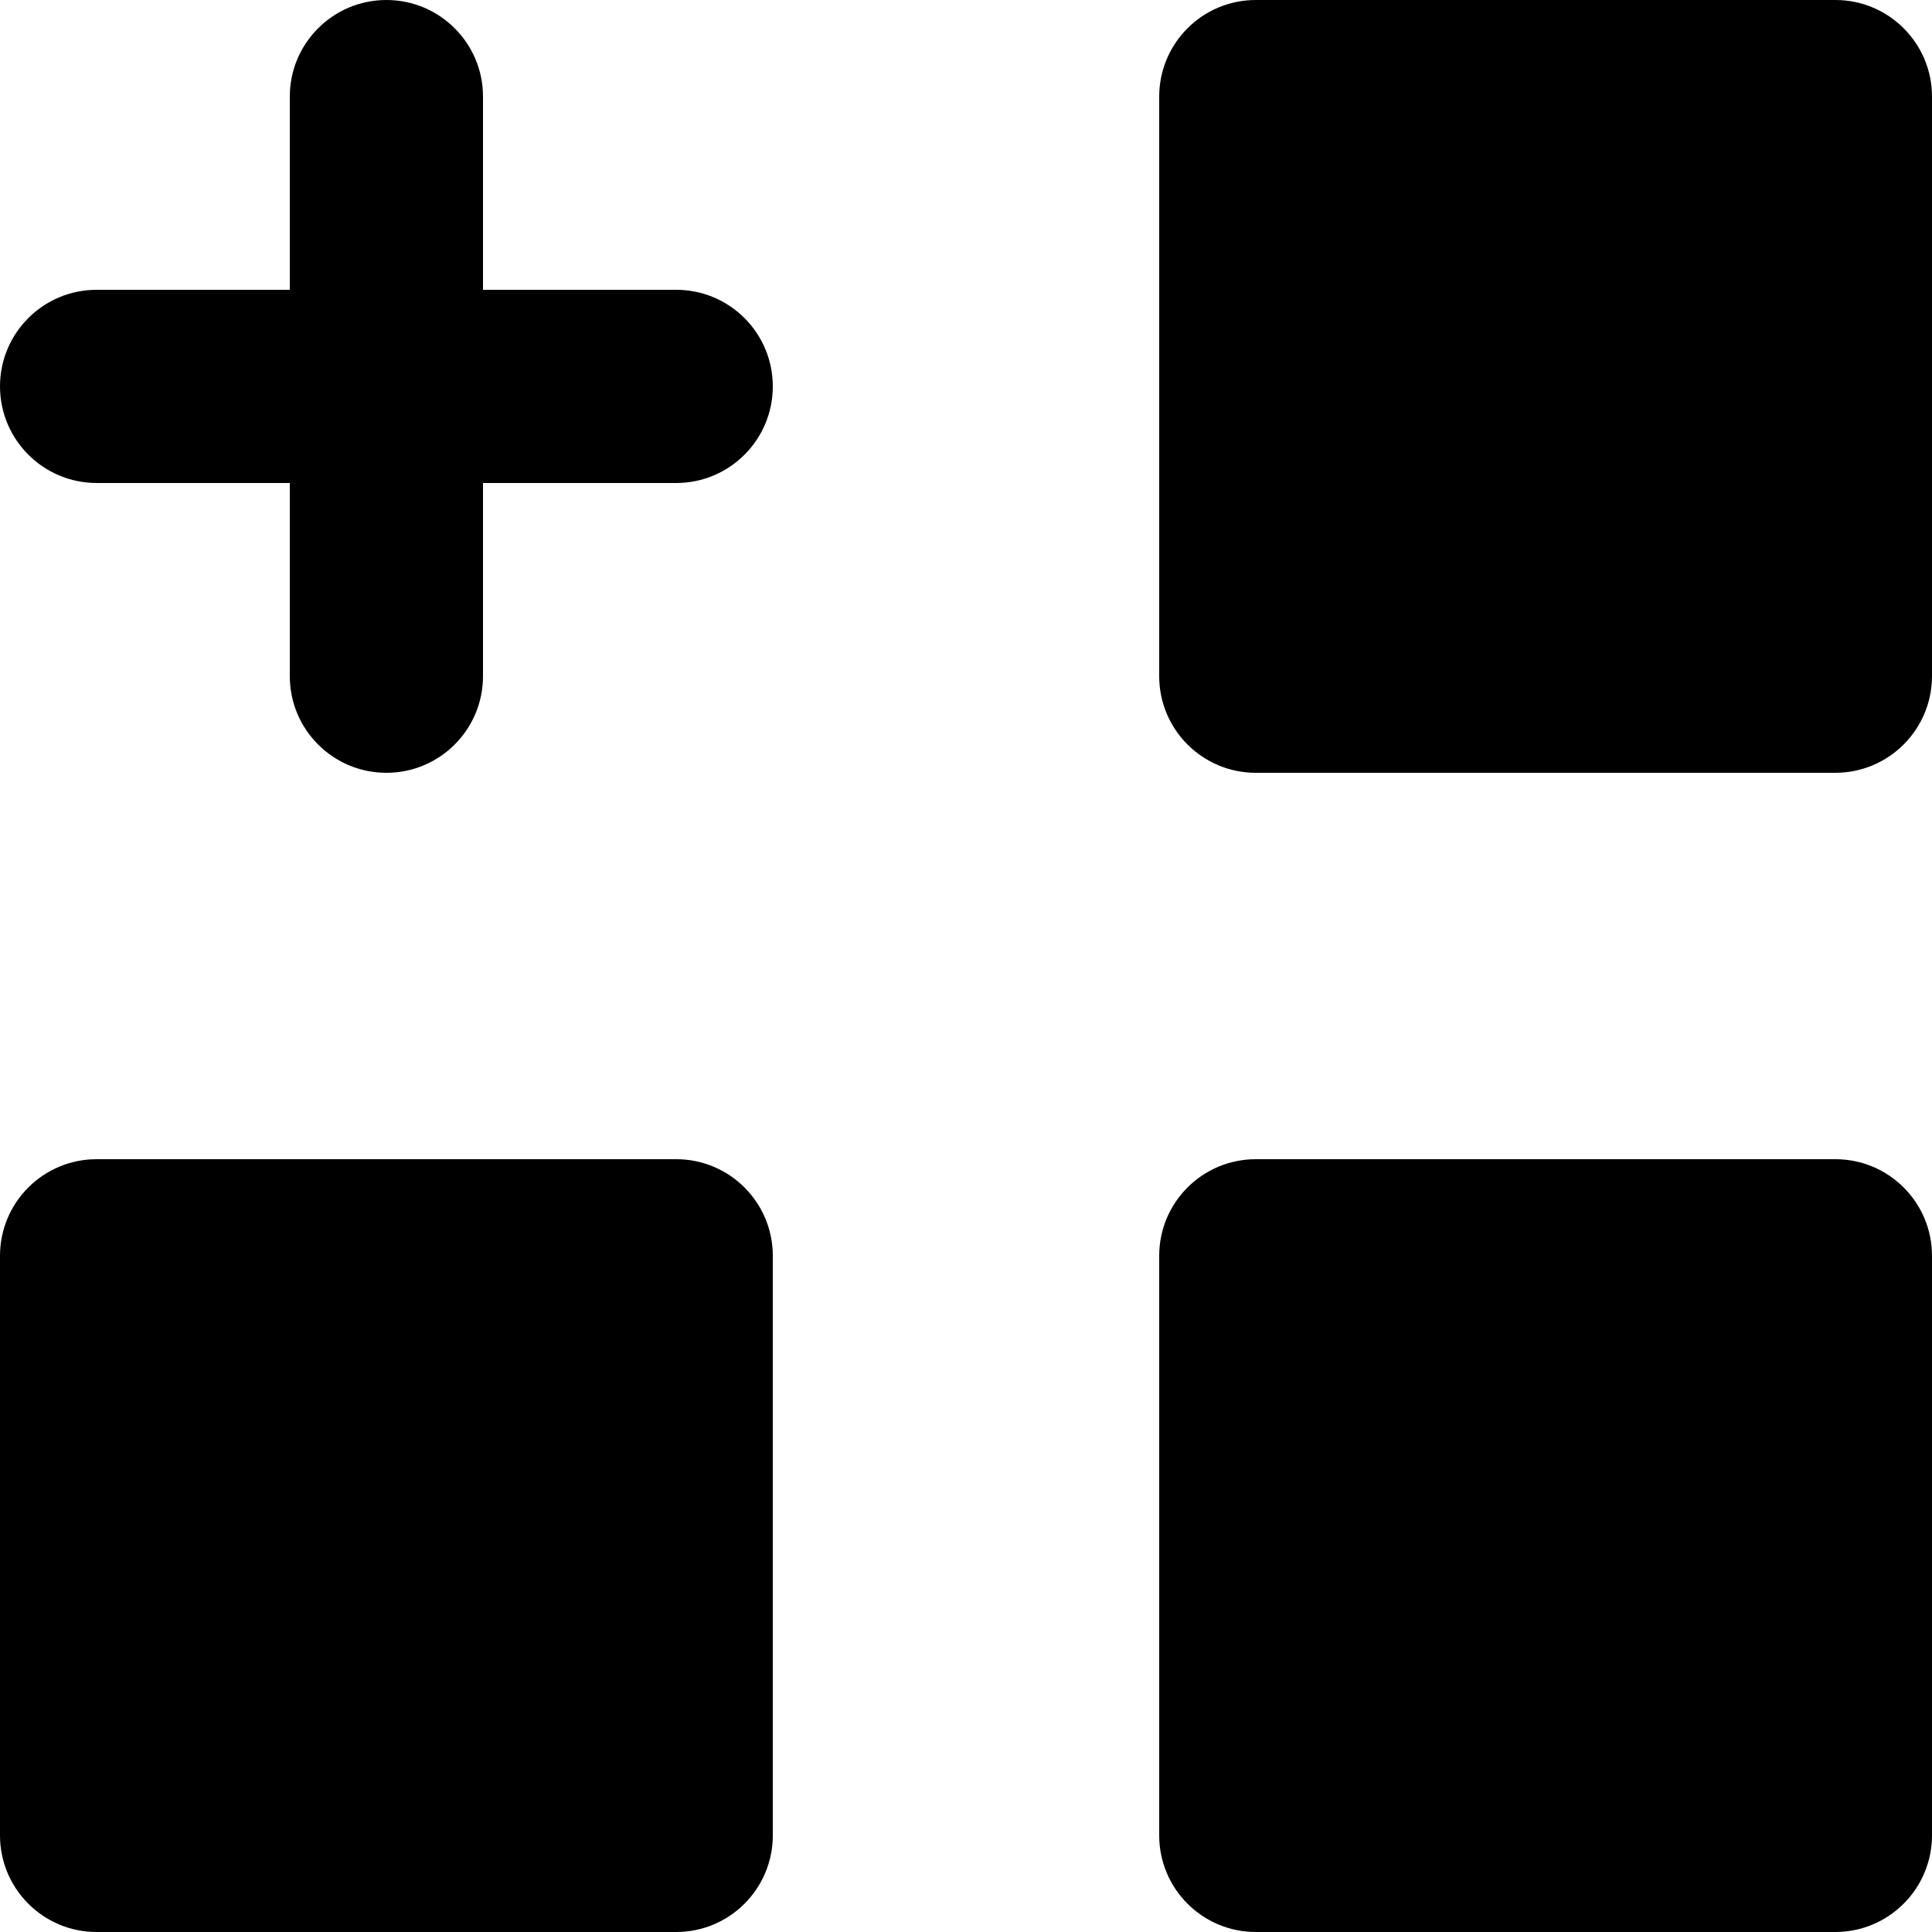
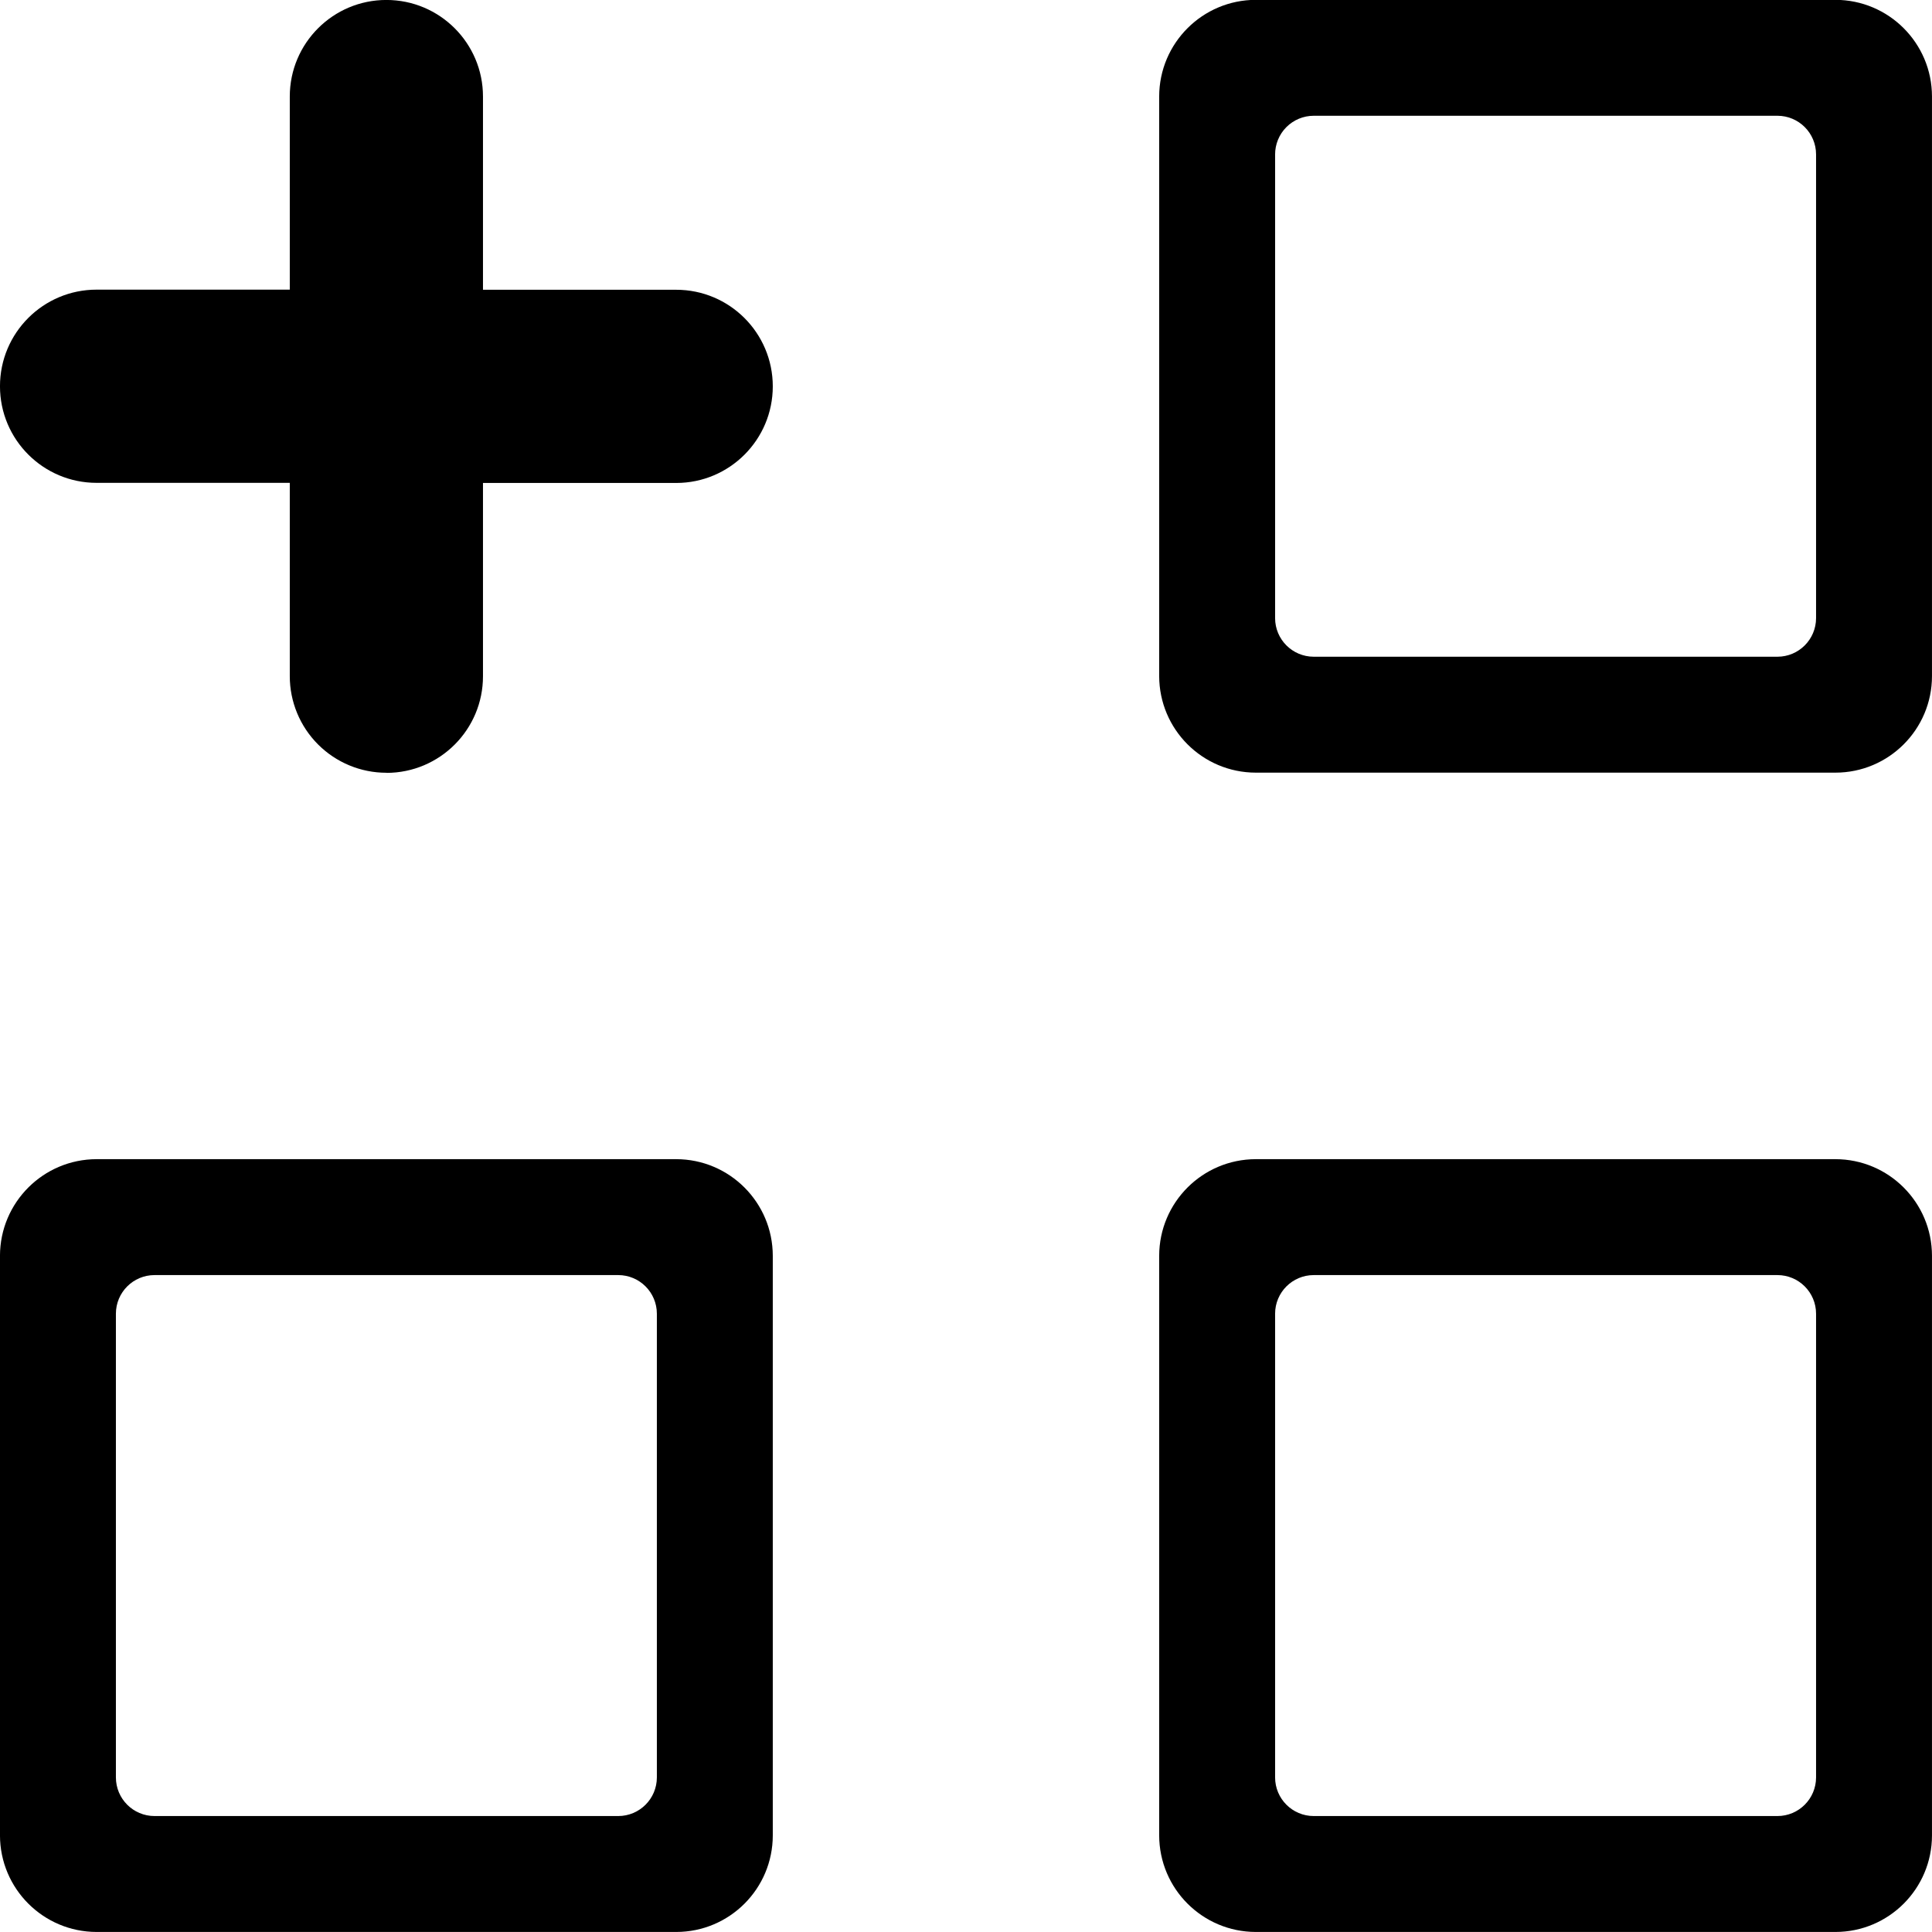
<svg xmlns="http://www.w3.org/2000/svg" width="100" height="100" viewBox="0 0 100 100">
  <defs>
    <clipPath id="b">
      <rect width="100" height="100" />
    </clipPath>
  </defs>
  <g id="a" clip-path="url(#b)">
-     <path d="M-8265-448a5,5,0,0,1-5-5v-30a5,5,0,0,1,5-5h30a5,5,0,0,1,5,5v30a5.006,5.006,0,0,1-5,5Zm-60,0a5,5,0,0,1-5-5v-30a5,5,0,0,1,5-5h30a5,5,0,0,1,5,5v30a5,5,0,0,1-5,5Zm15-60a5,5,0,0,1-5-5v-10h-10a5.006,5.006,0,0,1-5-5v0a5,5,0,0,1,5-5h10v-10a5,5,0,0,1,5-5h0a5,5,0,0,1,5,5v10h10a5,5,0,0,1,5,5v0a5,5,0,0,1-5,5h-10v10a5,5,0,0,1-5,5Zm45,0a5,5,0,0,1-5-5v-30a5,5,0,0,1,5-5h30a5,5,0,0,1,5,5v30a5.007,5.007,0,0,1-5,5Z" transform="translate(8330 548)" />
+     <path d="M-4042-19092a5.007,5.007,0,0,1-5-5v-30a5.009,5.009,0,0,1,5-5h30a5.005,5.005,0,0,1,5,5v30a5,5,0,0,1-5,5Zm1-32v24a2,2,0,0,0,2,2h24a2,2,0,0,0,2-2v-24a2,2,0,0,0-2-2h-24A2,2,0,0,0-4041-19124Zm-61,32a5.007,5.007,0,0,1-5-5v-30a5.009,5.009,0,0,1,5-5h30a5.006,5.006,0,0,1,5,5v30a5,5,0,0,1-5,5Zm1-32v24a2,2,0,0,0,2,2h24a2,2,0,0,0,2-2v-24a2,2,0,0,0-2-2h-24A2,2,0,0,0-4101-19124Zm14-28a5,5,0,0,1-5-5.006v-10h-10a5,5,0,0,1-5-5,5,5,0,0,1,5-5h10v-10a5,5,0,0,1,5-4.994h0A5,5,0,0,1-4082-19187v10h10a5,5,0,0,1,5,5,5,5,0,0,1-5,5h-10v10a5,5,0,0,1-4.995,5.006Zm45-.006a5.007,5.007,0,0,1-5-5v-30a5.009,5.009,0,0,1,5-5h30a5.005,5.005,0,0,1,5,5v30a5,5,0,0,1-5,5Zm1-32v24a2,2,0,0,0,2,2h24a2,2,0,0,0,2-2v-24a2,2,0,0,0-2-2h-24A2,2,0,0,0-4041-19184Z" transform="translate(4106.999 19191.998)" />
  </g>
</svg>
